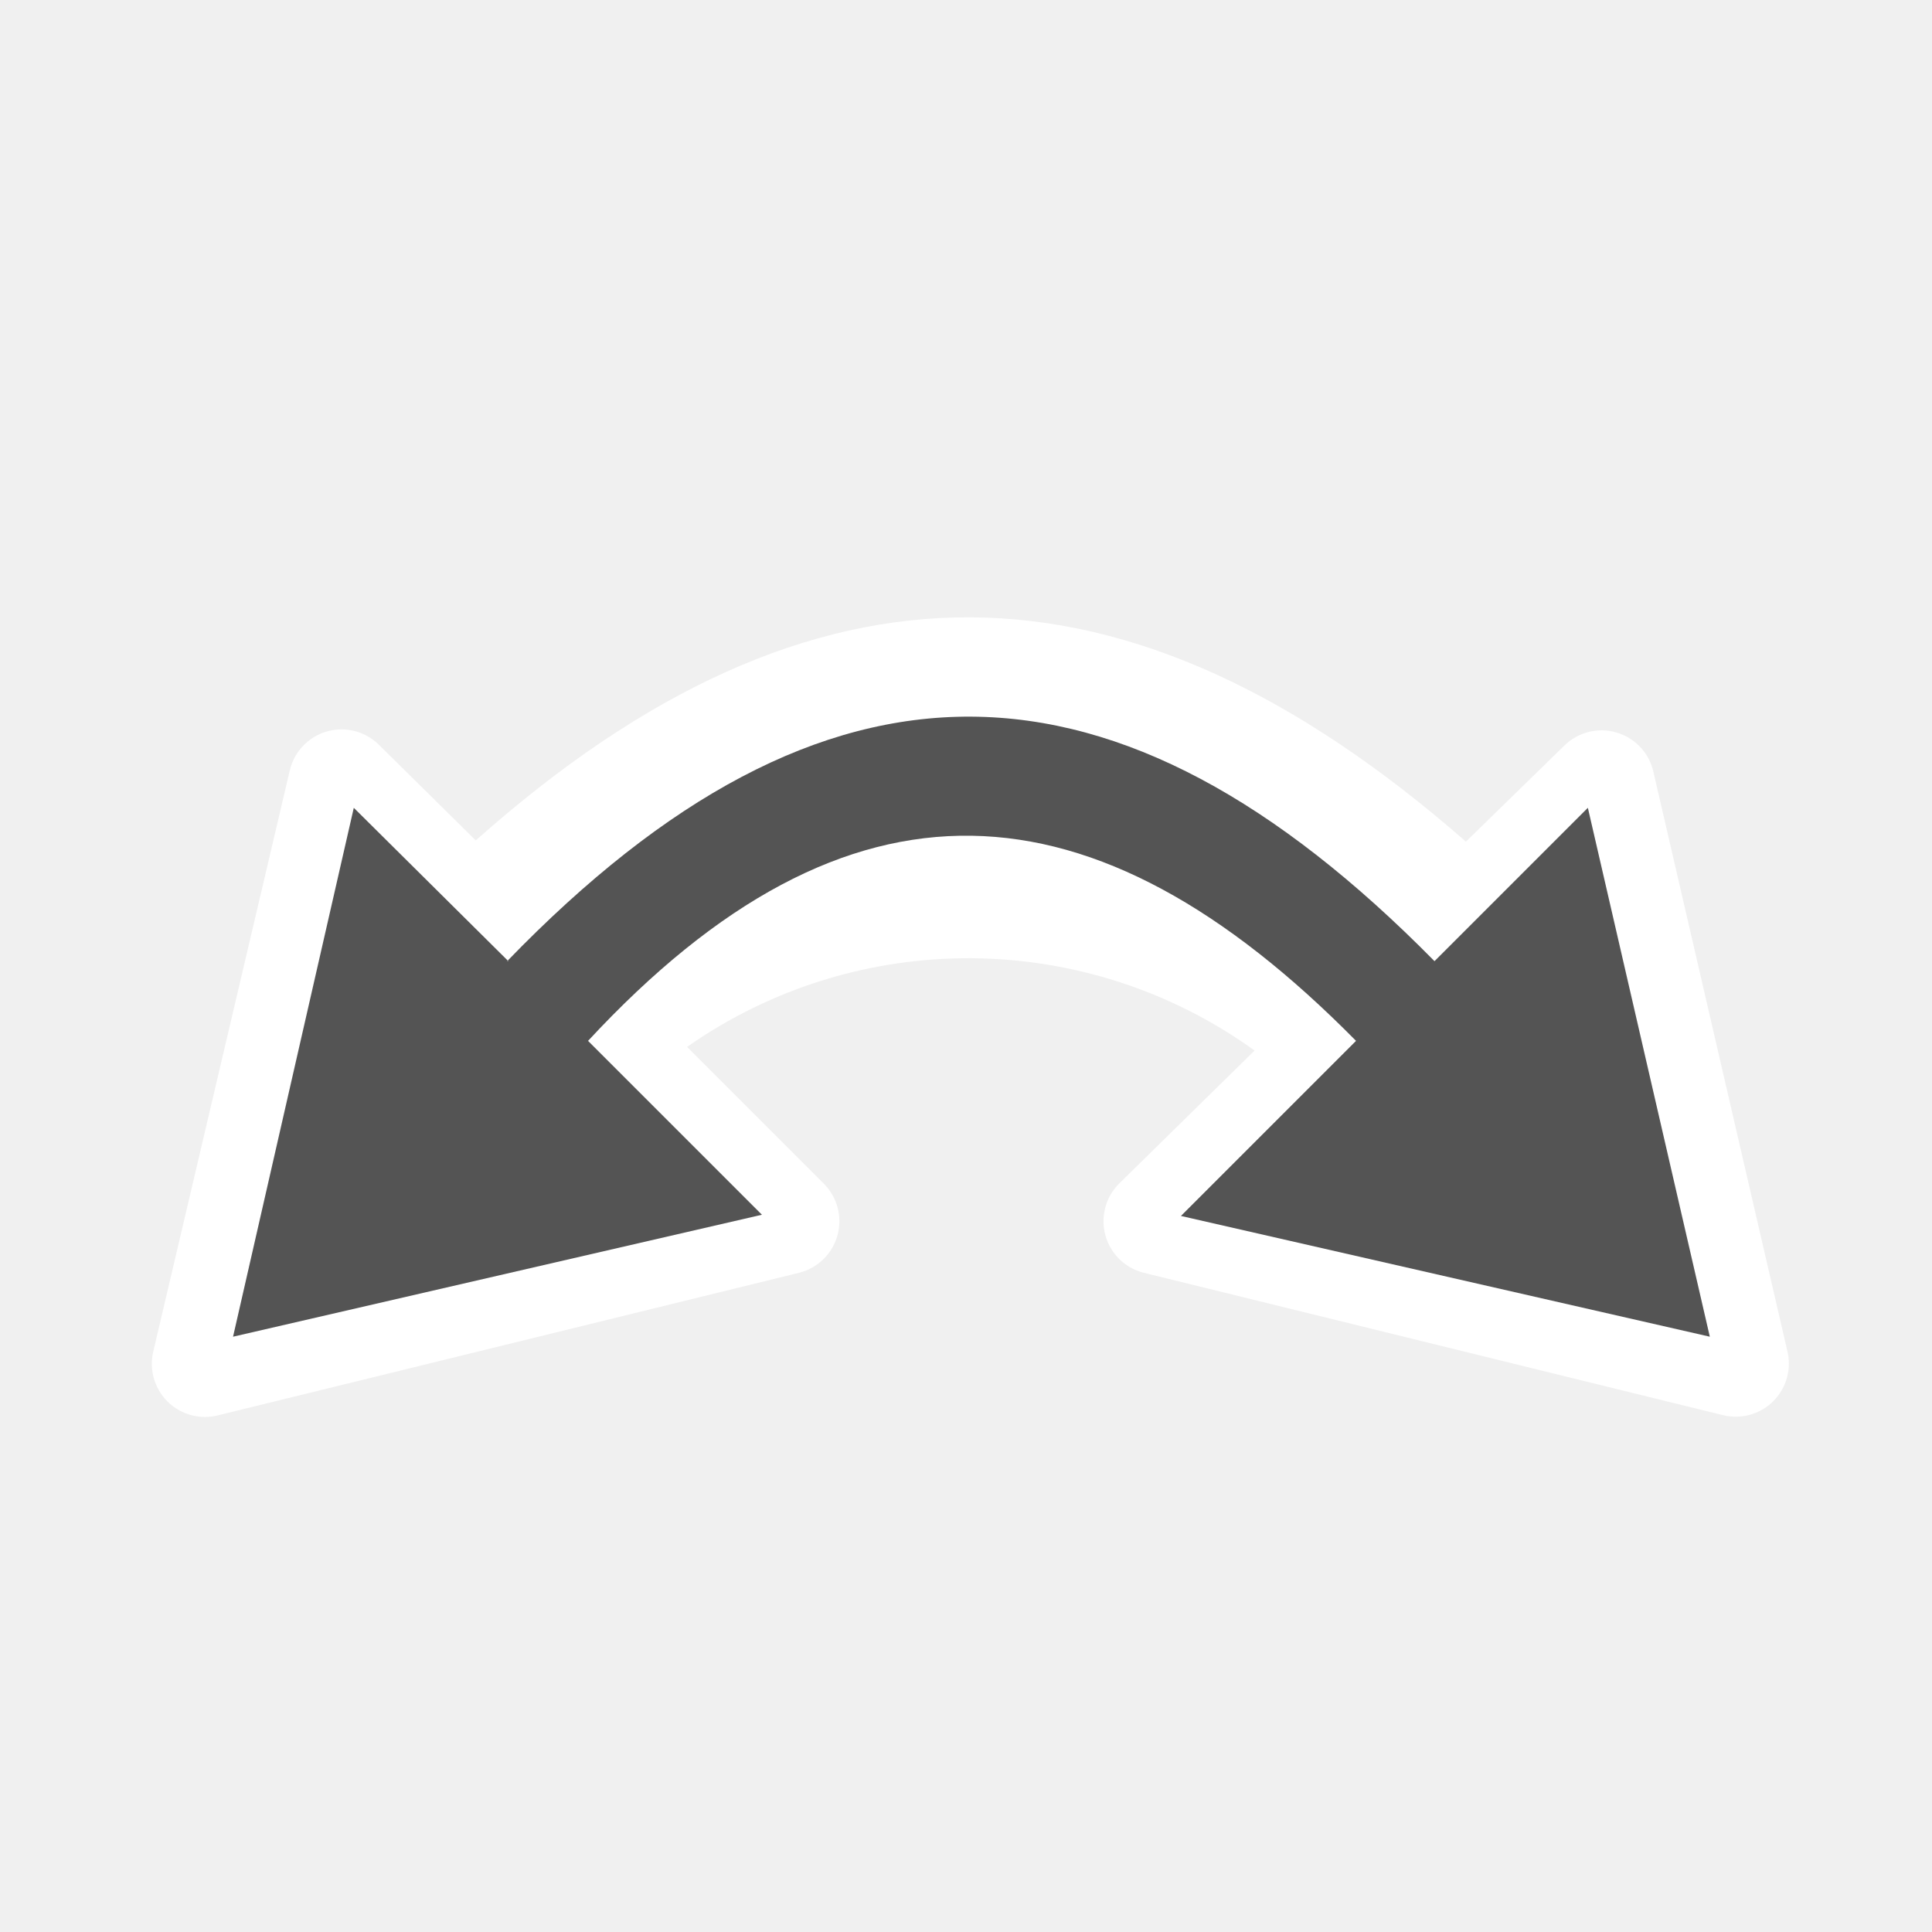
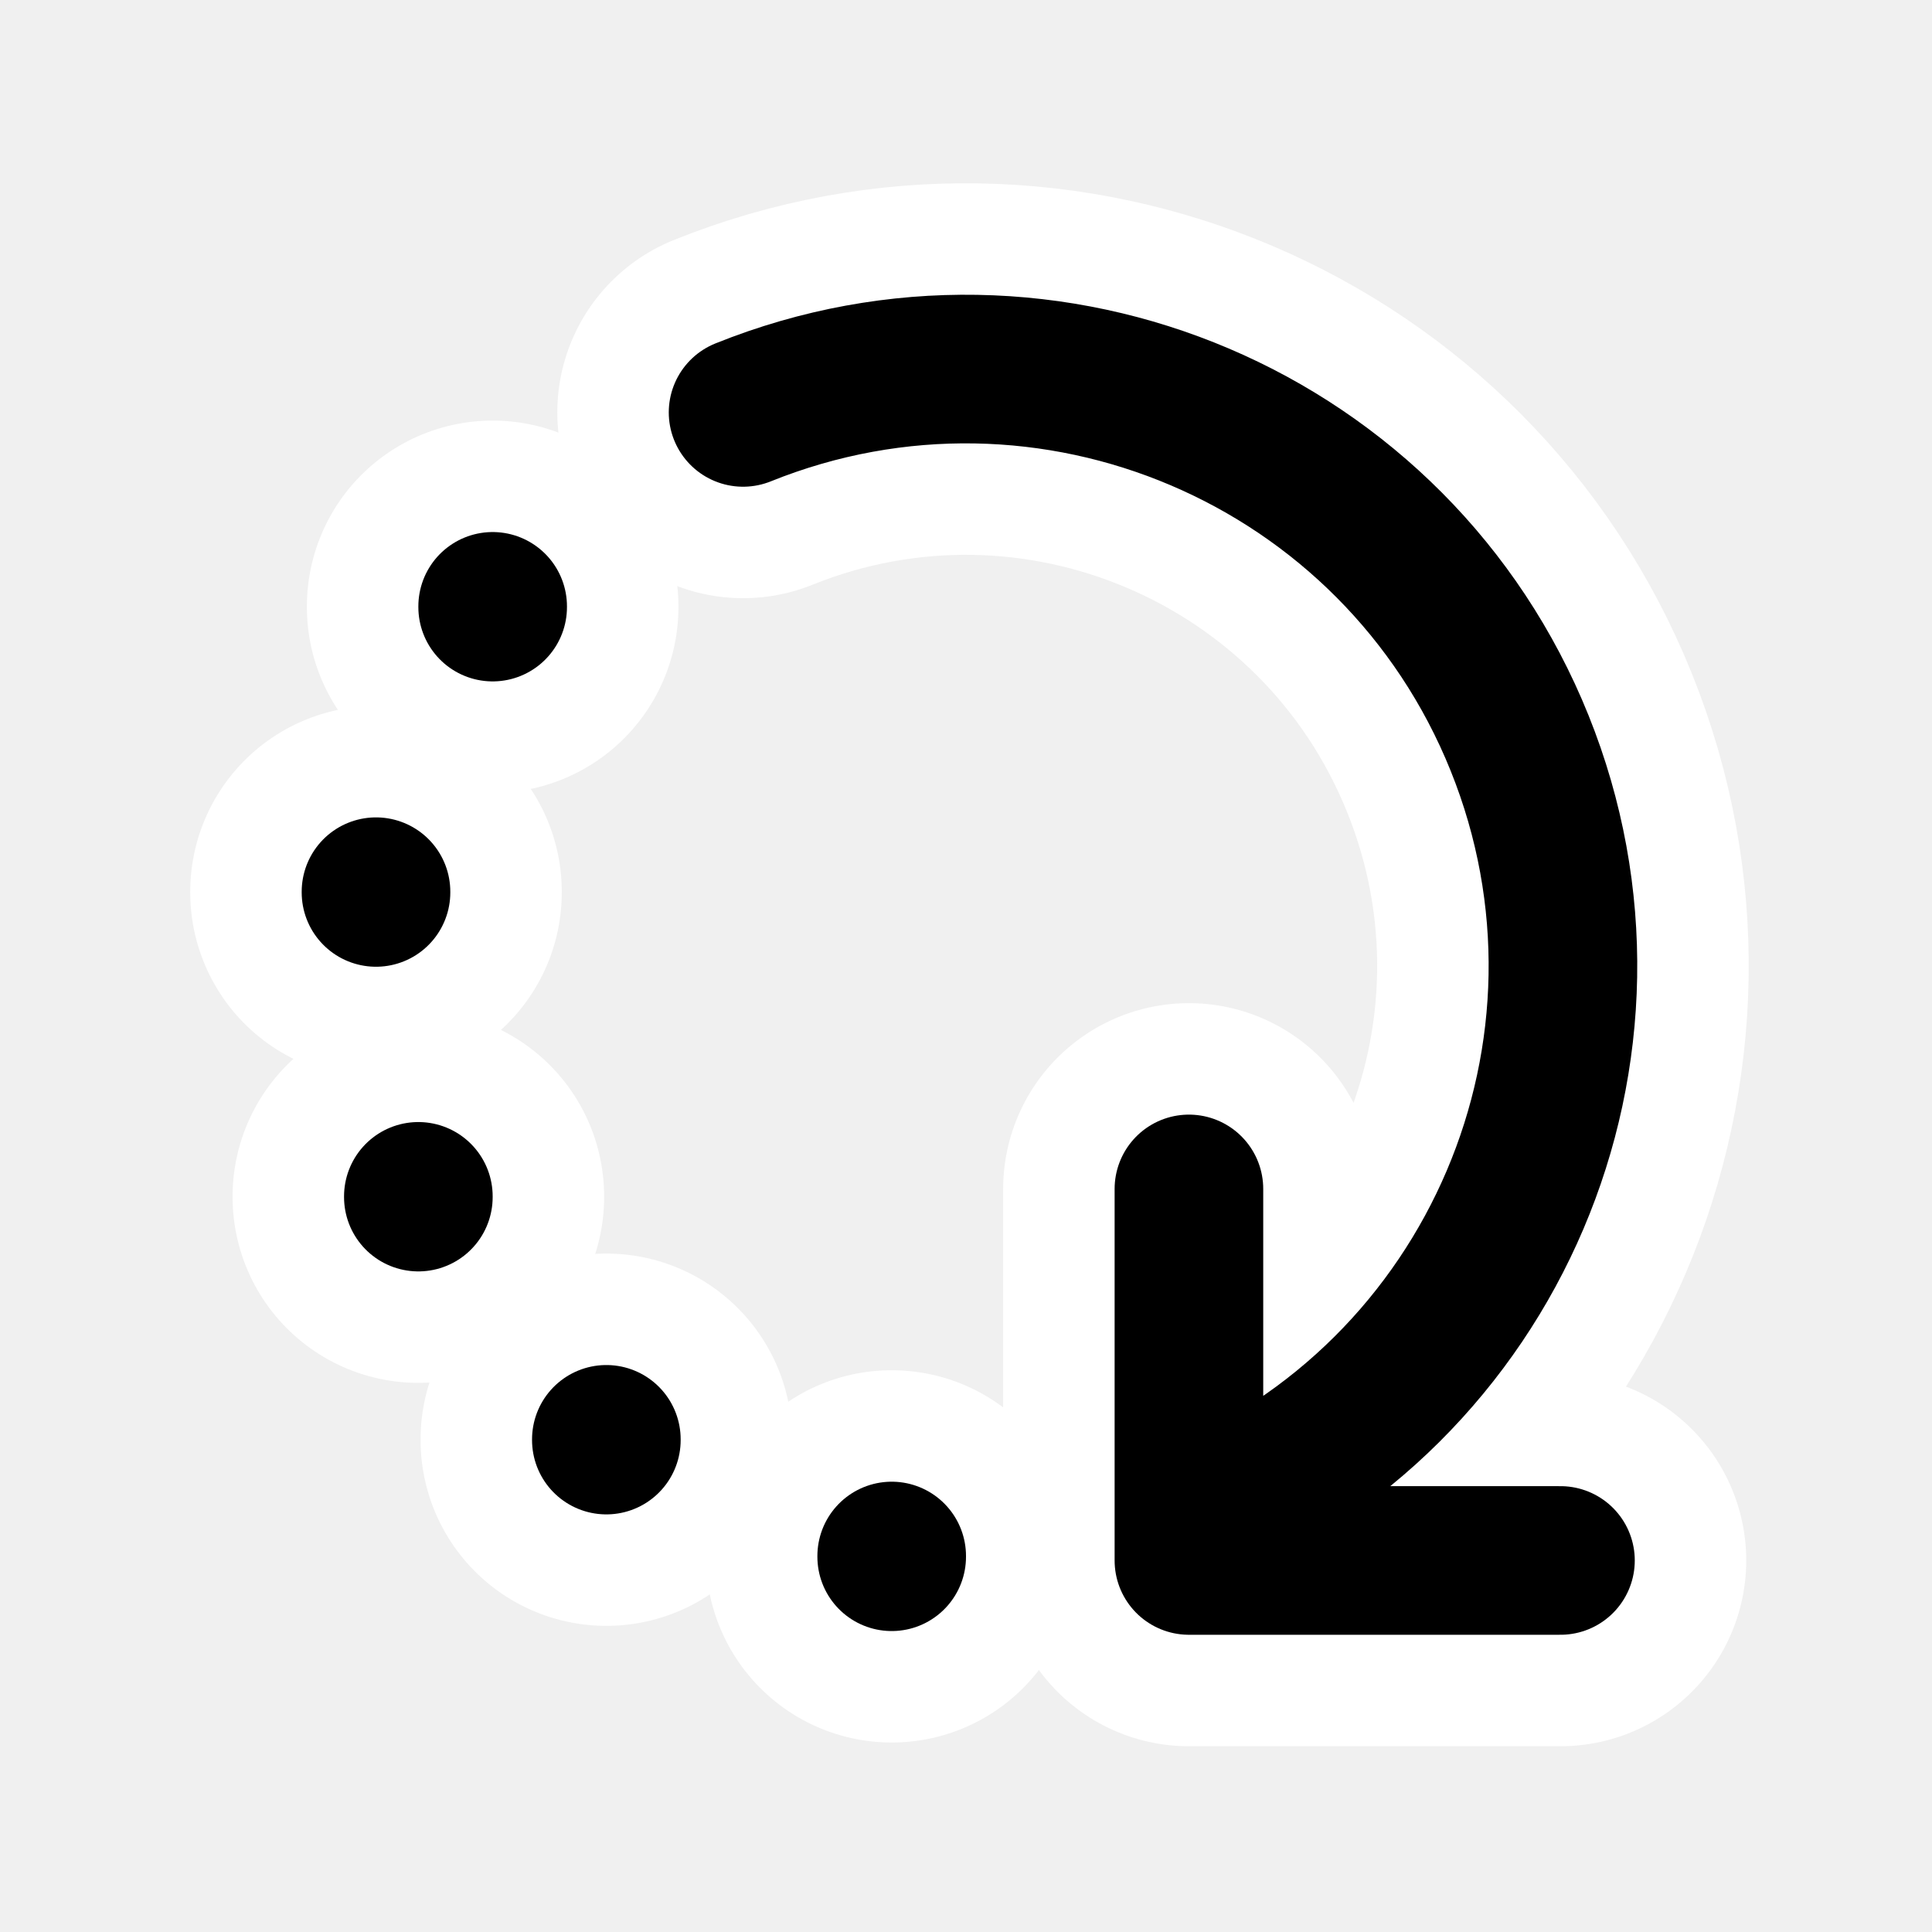
- <svg xmlns="http://www.w3.org/2000/svg" viewBox="0 0 16 16" fill-rule="evenodd" stroke-linejoin="round" stroke-miterlimit="2">
-   <path d="M3.94 6.96c2.8-2.49 5.4-2.44 8.2.01l.82-.8a.44.44 0 0 1 .73.21l1.11 4.8a.44.44 0 0 1-.53.54l-4.8-1.18a.44.44 0 0 1-.2-.74l1.12-1.1a4.06 4.06 0 0 0-4.7-.03L6.82 9.8a.44.44 0 0 1-.2.74l-4.81 1.18a.44.44 0 0 1-.54-.53L2.4 6.38a.44.44 0 0 1 .74-.21l.81.8Z" fill="#fff" />
-   <path d="M4.2 7.96c2.64-2.73 5.05-2.67 7.68 0l1.27-1.27 1.01 4.38-4.38-1 1.45-1.45c-2.17-2.2-4.2-2.33-6.36 0l1.44 1.44-4.38 1.01 1-4.38 1.28 1.27Z" fill="#545454" />
+ <svg xmlns="http://www.w3.org/2000/svg" width="16" height="16" viewBox="-1 -1 26 26" fill="none" stroke-linecap="round" stroke-linejoin="round">
+   <g stroke="#fff" stroke-width="5">
+     <path d="M9 4.55a8 8 0 0 1 6 14.9m0 -4.45v5h5" />
+     <path d="M5.63 7.16l0 .01" />
+     <path d="M4.06 11l0 .01" />
+     <path d="M4.63 15.1l0 .01" />
+     <path d="M7.16 18.37l0 .01" />
+     <path d="M11 19.94l0 .01" />
+   </g>
+   <g stroke="#000" stroke-width="2">
+     <path d="M9 4.55a8 8 0 0 1 6 14.9m0 -4.45v5h5" />
+     <path d="M5.63 7.16l0 .01" />
+     <path d="M4.06 11l0 .01" />
+     <path d="M4.63 15.1l0 .01" />
+     <path d="M7.16 18.37l0 .01" />
+     <path d="M11 19.94l0 .01" />
+   </g>
</svg>
